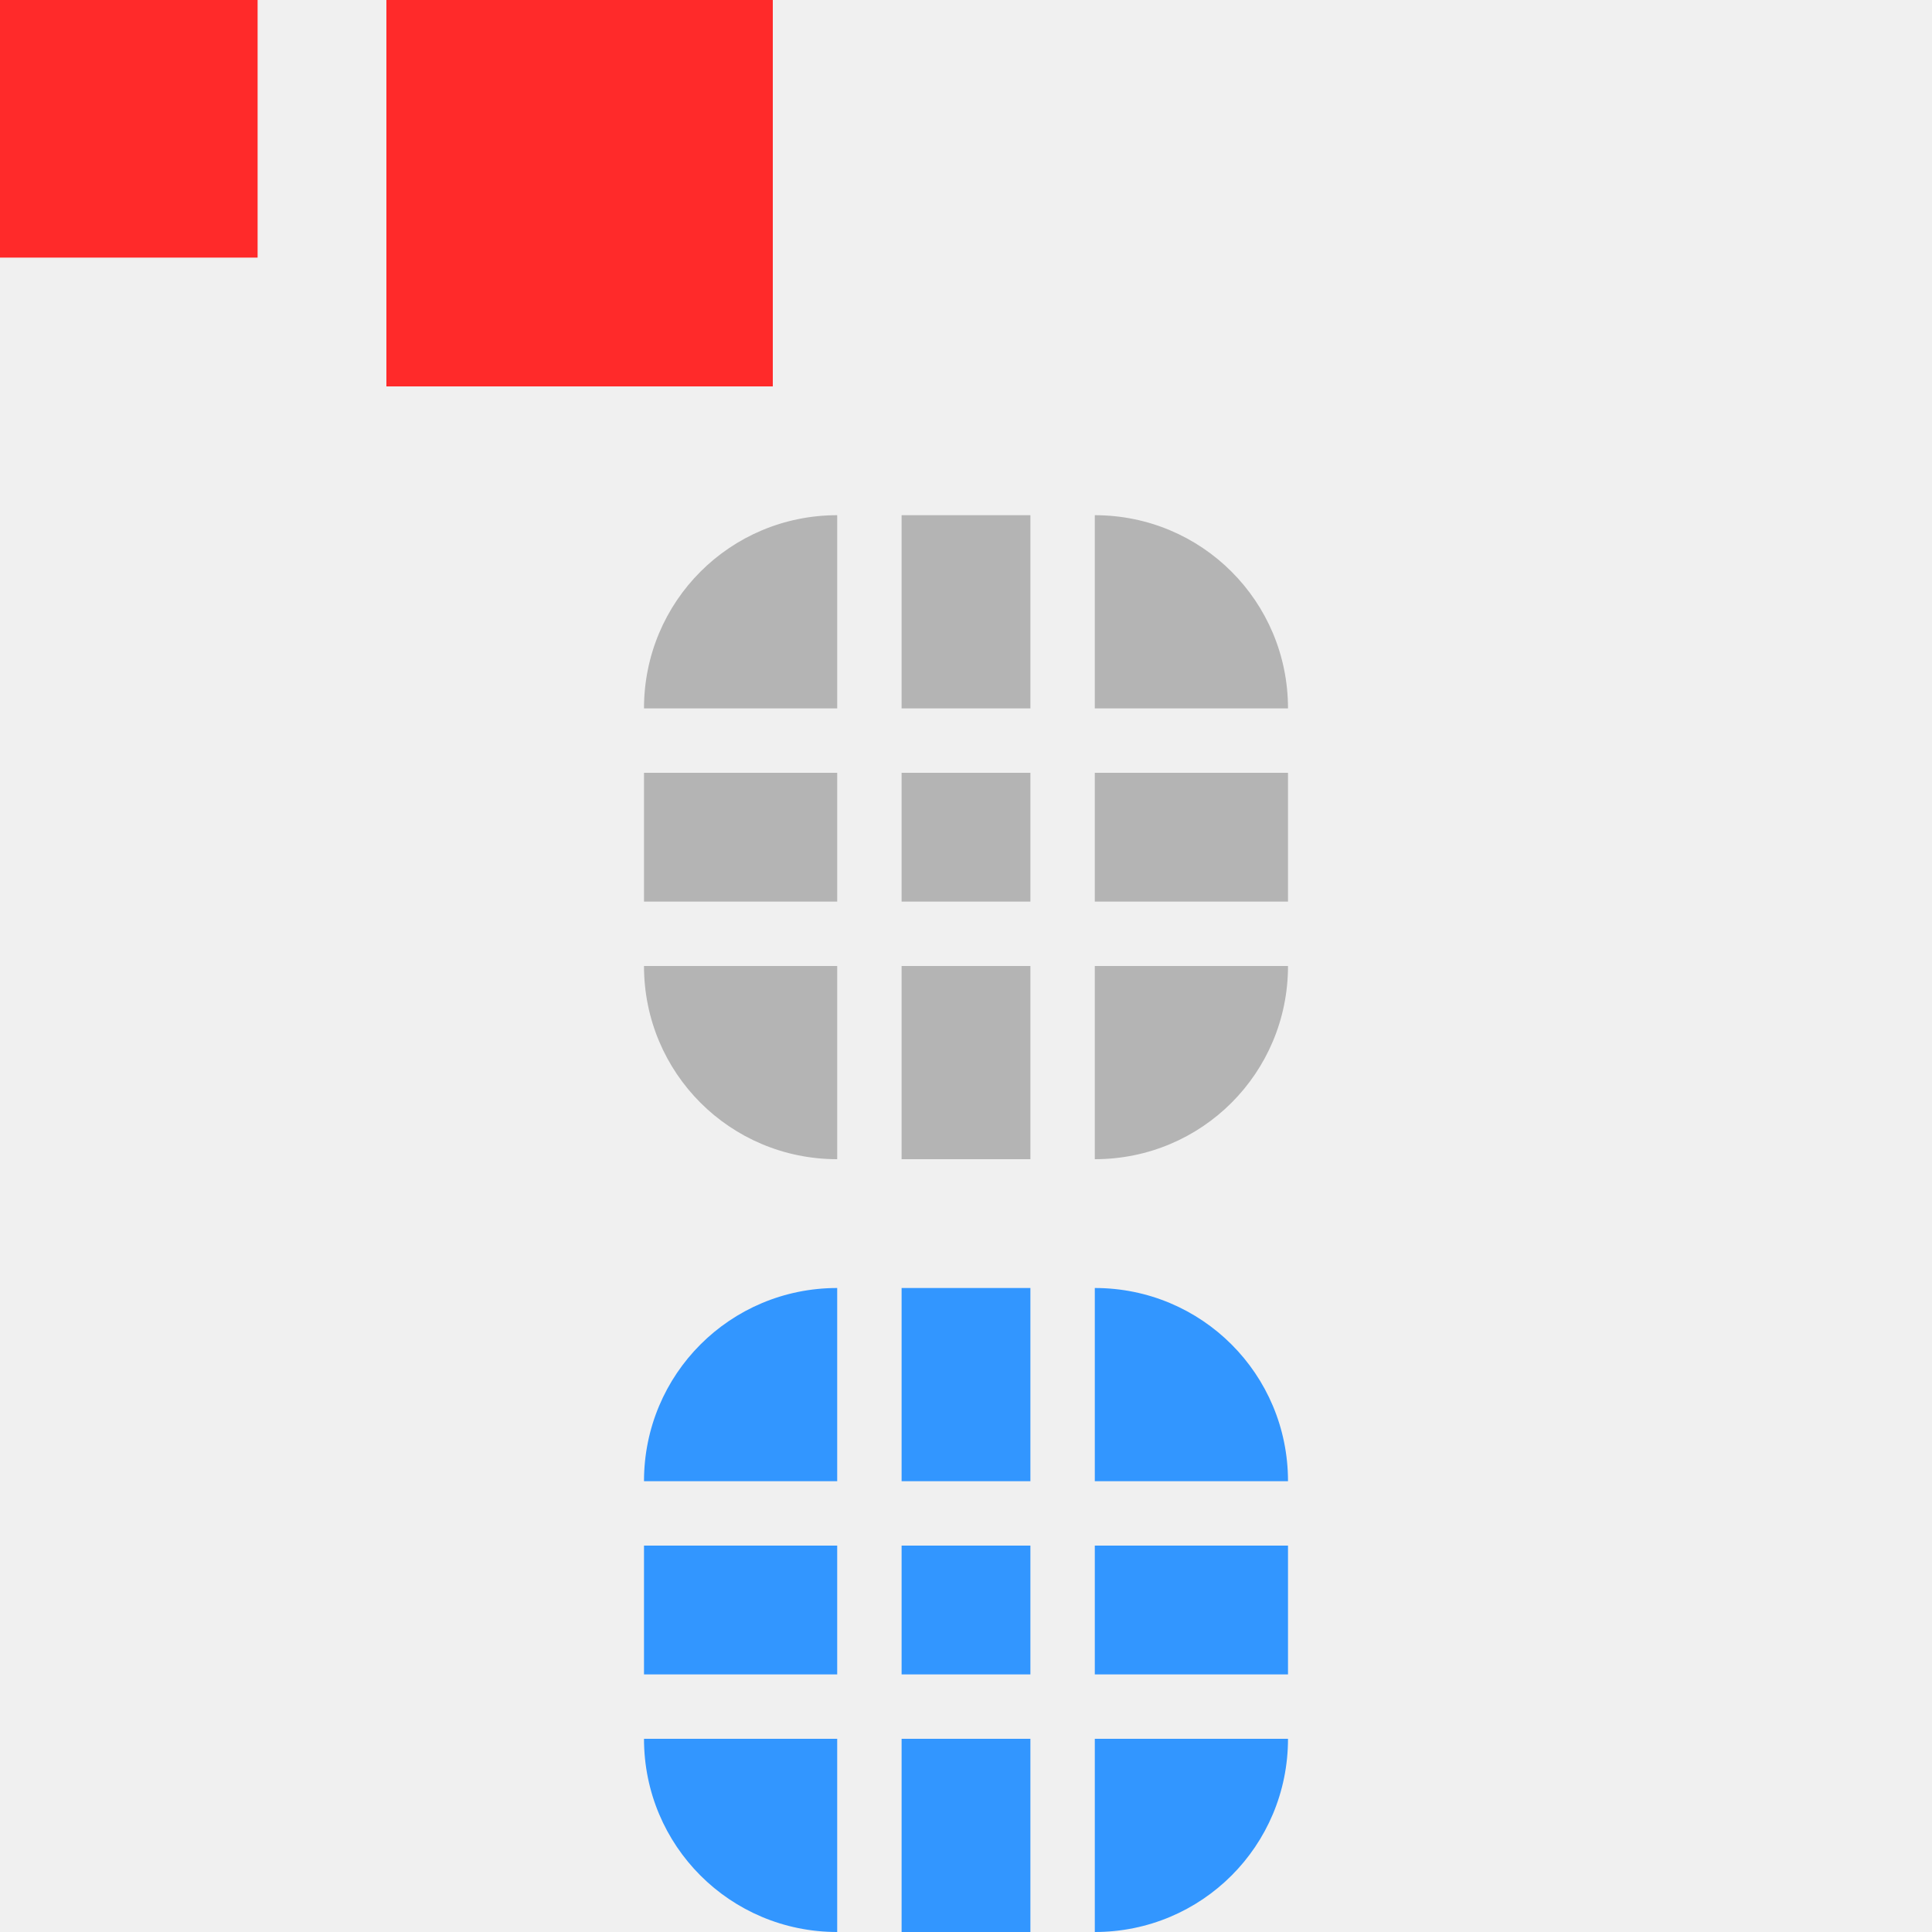
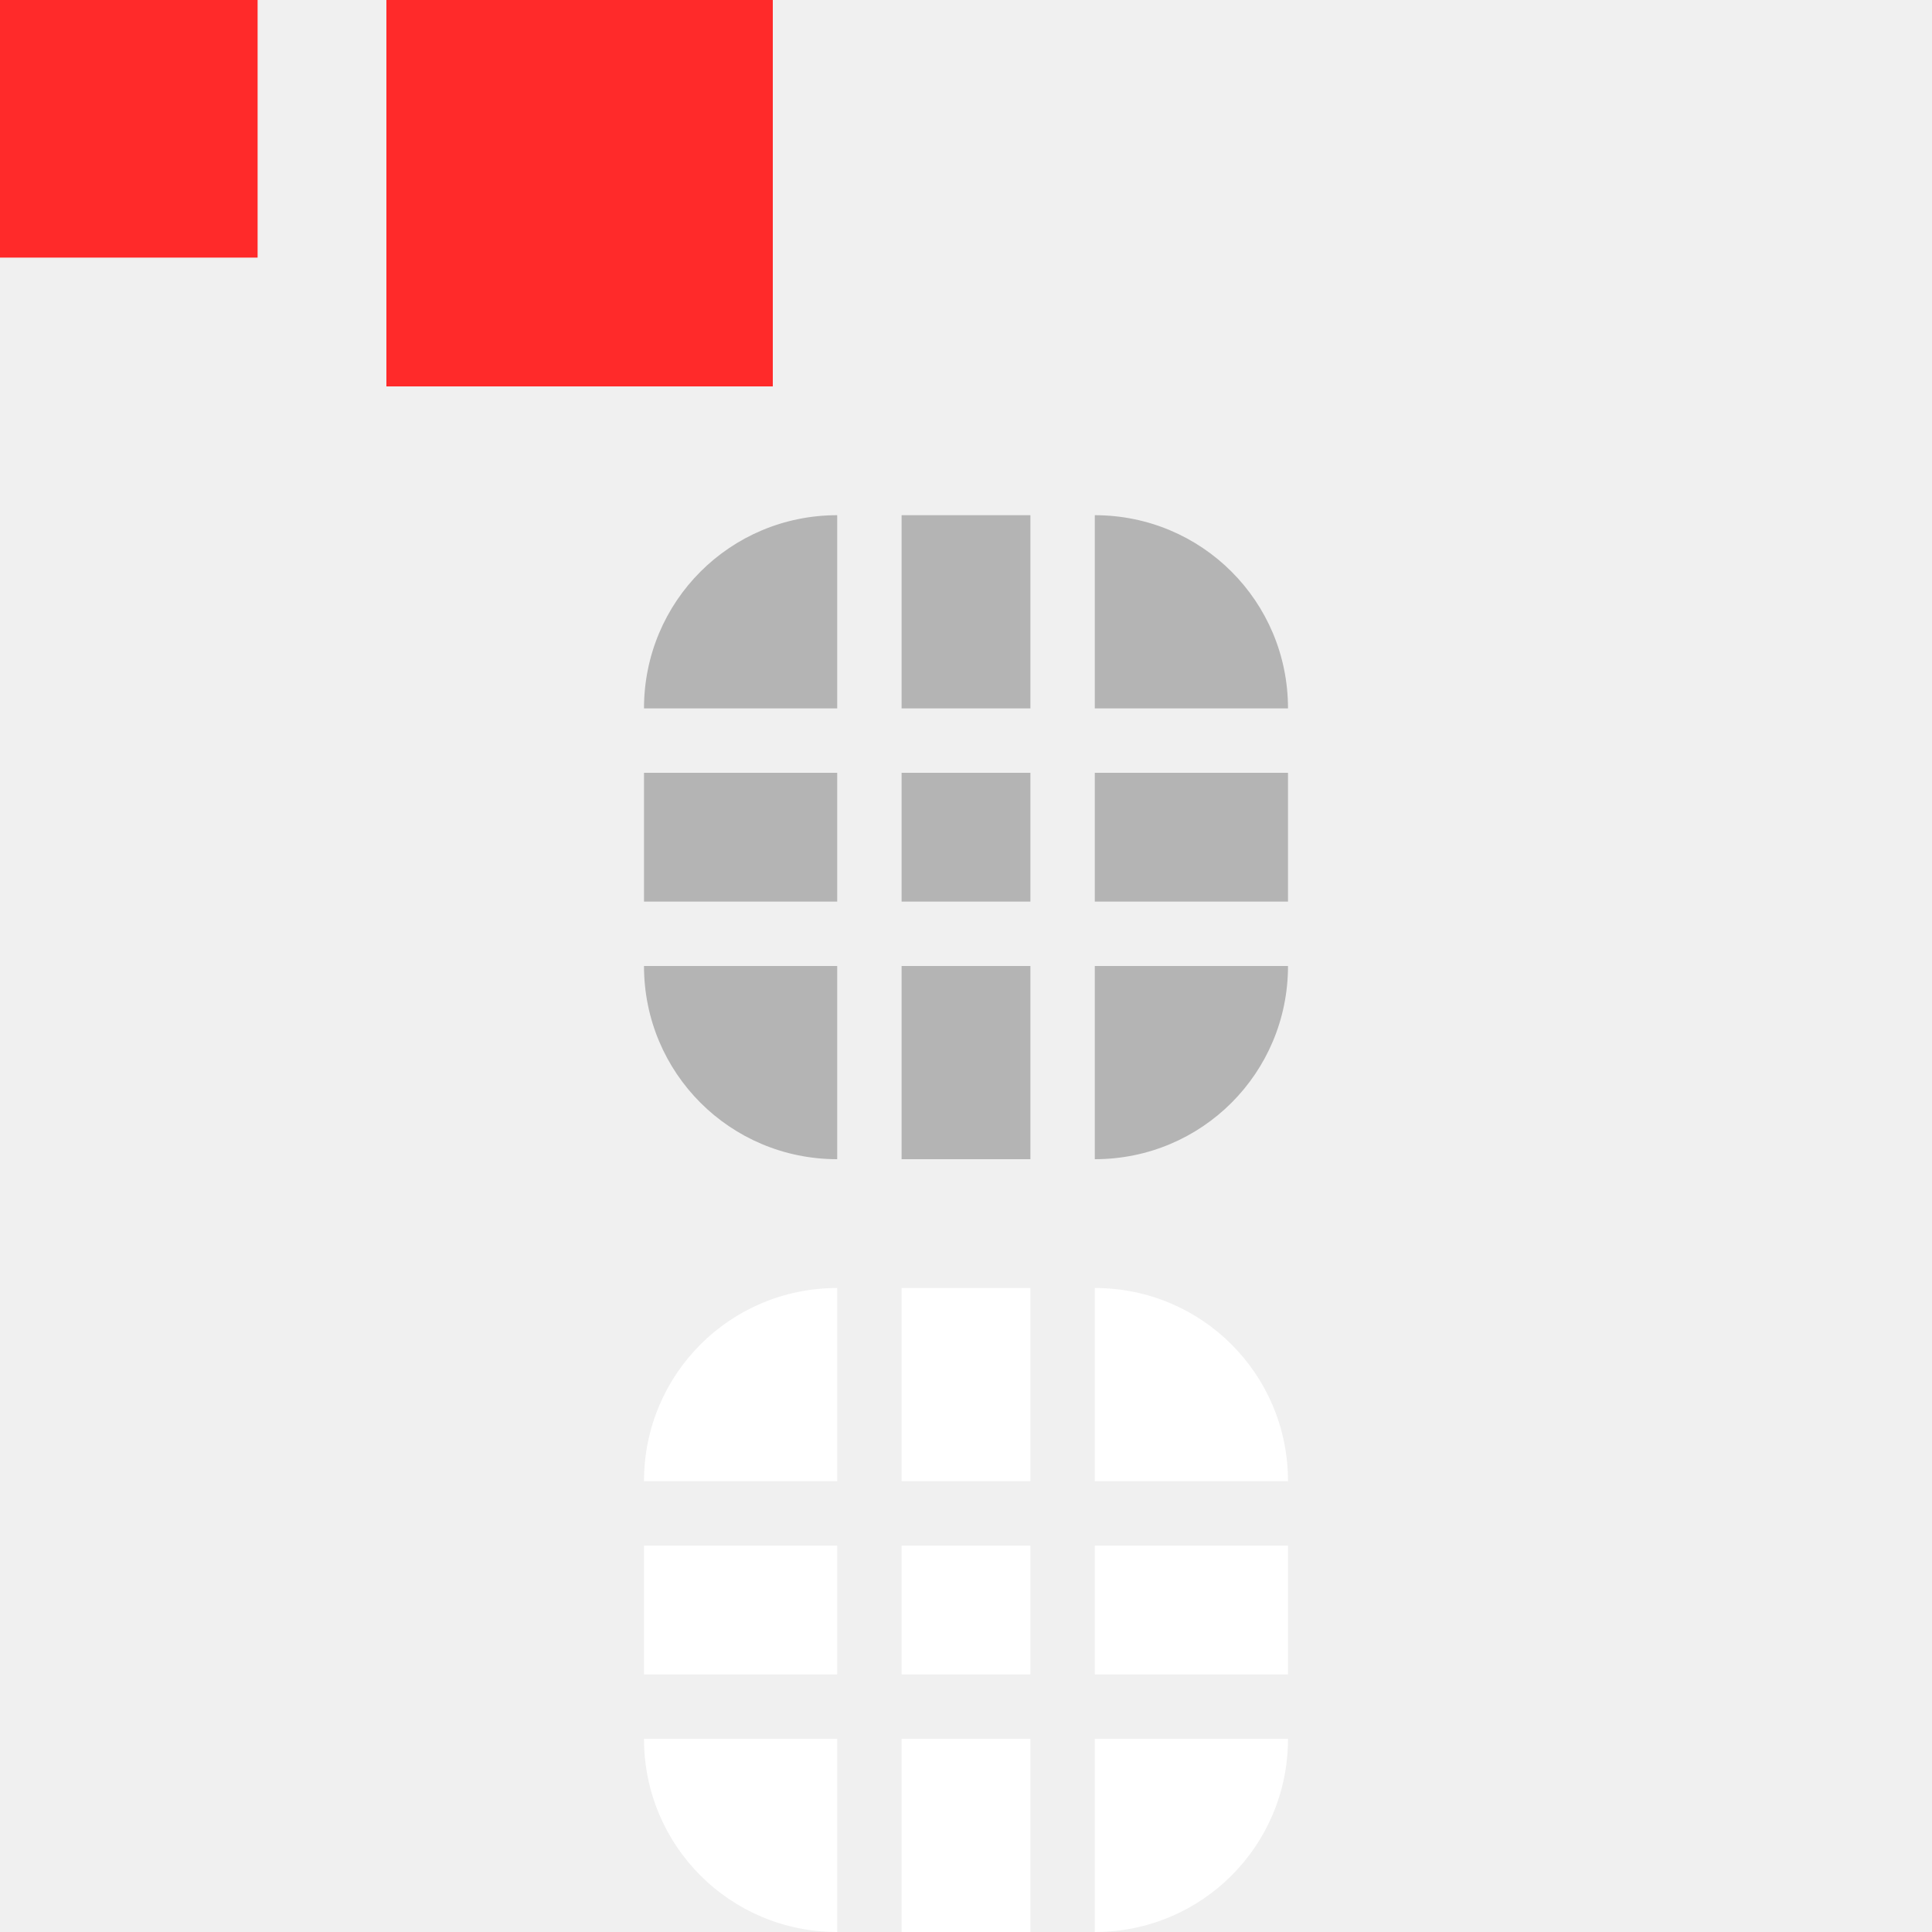
<svg xmlns="http://www.w3.org/2000/svg" width="30" height="30" version="1.1" viewBox="0 0 30 30" id="svg31">
  <defs id="defs3">
    <style id="current-color-scheme" type="text/css">.ColorScheme-Text {
        color:#31363b;
        stop-color:#31363b;
      }
      .ColorScheme-Background {
        color:#eff0f1;
        stop-color:#eff0f1;
      }
      .ColorScheme-Highlight {
        color:#3daee9;
        stop-color:#3daee9;
      }
      .ColorScheme-ViewText {
        color:#31363b;
        stop-color:#31363b;
      }
      .ColorScheme-ViewBackground {
        color:#fcfcfc;
        stop-color:#fcfcfc;
      }
      .ColorScheme-ViewHover {
        color:#93cee9;
        stop-color:#93cee9;
      }
      .ColorScheme-ViewFocus{
        color:#3daee9;
        stop-color:#3daee9;
      }
      .ColorScheme-ButtonText {
        color:#31363b;
        stop-color:#31363b;
      }
      .ColorScheme-ButtonBackground {
        color:#eff0f1;
        stop-color:#eff0f1;
      }
      .ColorScheme-ButtonHover {
        color:#93cee9;
        stop-color:#93cee9;
      }
      .ColorScheme-ButtonFocus{
        color:#3daee9;
        stop-color:#3daee9;
      }</style>
  </defs>
  <rect style="fill:#ff2a2a" x="0" height="4" width="4" y="-1.4648437e-05" id="hint-tile-center" />
  <rect style="fill:#ff2a2a" height="6" width="6" y="-1.4648437e-05" x="6" id="hint-bar-size" />
  <path style="fill:#000000;opacity:0.25" id="bar-inactive-bottomright" d="m 17,15 v 3 c 1.662,0 3,-1.338 3,-3 z" />
  <path style="fill:#000000;opacity:0.25" id="bar-inactive-right" d="m 17,12 v 2 h 3 v -2 z" />
  <path style="fill:#000000;opacity:0.25" id="bar-inactive-topright" d="m 17,8 v 3 h 3 C 20,9.338 18.662,8 17,8 Z" />
  <path style="fill:#000000;opacity:0.25" id="bar-inactive-bottomleft" d="m 10,15 c 0,1.662 1.338,3 3,3 v -3 z" />
  <path style="fill:#000000;opacity:0.25" id="bar-inactive-left" d="m 10,12 v 2 h 3 v -2 z" />
  <path style="fill:#000000;opacity:0.25" id="bar-inactive-topleft" d="m 13,8 c -1.662,0 -3,1.338 -3,3 h 3 z" />
  <path style="fill:#000000;opacity:0.25" id="bar-inactive-bottom" d="m 14,15 v 3 h 2 v -3 z" />
  <path style="fill:#000000;opacity:0.25" id="bar-inactive-center" d="m 16,12 h -2 v 2 h 2 z" />
  <path style="fill:#000000;opacity:0.25" id="bar-inactive-top" d="m 14,8 v 3 h 2 V 8 Z" />
-   <path id="bar-active-bottomright" class="ColorScheme-Highlight" d="m 17,27 v 3 c 1.662,0 3,-1.338 3,-3 z" style="color:#3daee9;fill:#3296ff;fill-opacity:1" />
-   <path id="bar-active-right" class="ColorScheme-Highlight" d="m 17,24 v 2 h 3 v -2 z" style="color:#3daee9;fill:#3296ff;fill-opacity:1" />
-   <path id="bar-active-topright" class="ColorScheme-Highlight" d="m 17,20 v 3 h 3 c 0,-1.662 -1.338,-3 -3,-3 z" style="color:#3daee9;fill:#3296ff;fill-opacity:1" />
-   <path id="bar-active-bottomleft" class="ColorScheme-Highlight" d="m 10,27 c 0,1.662 1.338,3 3,3 v -3 z" style="color:#3daee9;fill:#3296ff;fill-opacity:1" />
-   <path id="bar-active-left" class="ColorScheme-Highlight" d="m 10,24 v 2 h 3 v -2 z" style="color:#3daee9;fill:#3296ff;fill-opacity:1" />
-   <path id="bar-active-topleft" class="ColorScheme-Highlight" d="m 13,20 c -1.662,0 -3,1.338 -3,3 h 3 z" style="color:#3daee9;fill:#3296ff;fill-opacity:1" />
-   <path id="bar-active-bottom" class="ColorScheme-Highlight" d="m 14,27 v 3 h 2 v -3 z" style="color:#3daee9;fill:#3296ff;fill-opacity:1" />
-   <path id="bar-active-center" class="ColorScheme-Highlight" d="m 16,24 h -2 v 2 h 2 z" style="color:#3daee9;fill:#3296ff;fill-opacity:1" />
-   <path id="bar-active-top" class="ColorScheme-Highlight" d="m 14,20 v 3 h 2 v -3 z" style="color:#3daee9;fill:#3296ff;fill-opacity:1" />
+   <path id="bar-active-bottomright" class="ColorScheme-Highlight" d="m 17,27 v 3 c 1.662,0 3,-1.338 3,-3 z" style="color:#3daee9;fill:#ffffff;fill-opacity:1" />
+   <path id="bar-active-right" class="ColorScheme-Highlight" d="m 17,24 v 2 h 3 v -2 z" style="color:#3daee9;fill:#ffffff;fill-opacity:1" />
+   <path id="bar-active-topright" class="ColorScheme-Highlight" d="m 17,20 v 3 h 3 c 0,-1.662 -1.338,-3 -3,-3 z" style="color:#3daee9;fill:#ffffff;fill-opacity:1" />
+   <path id="bar-active-bottomleft" class="ColorScheme-Highlight" d="m 10,27 c 0,1.662 1.338,3 3,3 v -3 z" style="color:#3daee9;fill:#ffffff;fill-opacity:1" />
+   <path id="bar-active-left" class="ColorScheme-Highlight" d="m 10,24 v 2 h 3 v -2 z" style="color:#3daee9;fill:#ffffff;fill-opacity:1" />
+   <path id="bar-active-topleft" class="ColorScheme-Highlight" d="m 13,20 c -1.662,0 -3,1.338 -3,3 h 3 z" style="color:#3daee9;fill:#ffffff;fill-opacity:1" />
+   <path id="bar-active-bottom" class="ColorScheme-Highlight" d="m 14,27 v 3 h 2 v -3 z" style="color:#3daee9;fill:#ffffff;fill-opacity:1" />
+   <path id="bar-active-center" class="ColorScheme-Highlight" d="m 16,24 h -2 v 2 h 2 z" style="color:#3daee9;fill:#ffffff;fill-opacity:1" />
+   <path id="bar-active-top" class="ColorScheme-Highlight" d="m 14,20 v 3 h 2 v -3 z" style="color:#3daee9;fill:#ffffff;fill-opacity:1" />
</svg>
